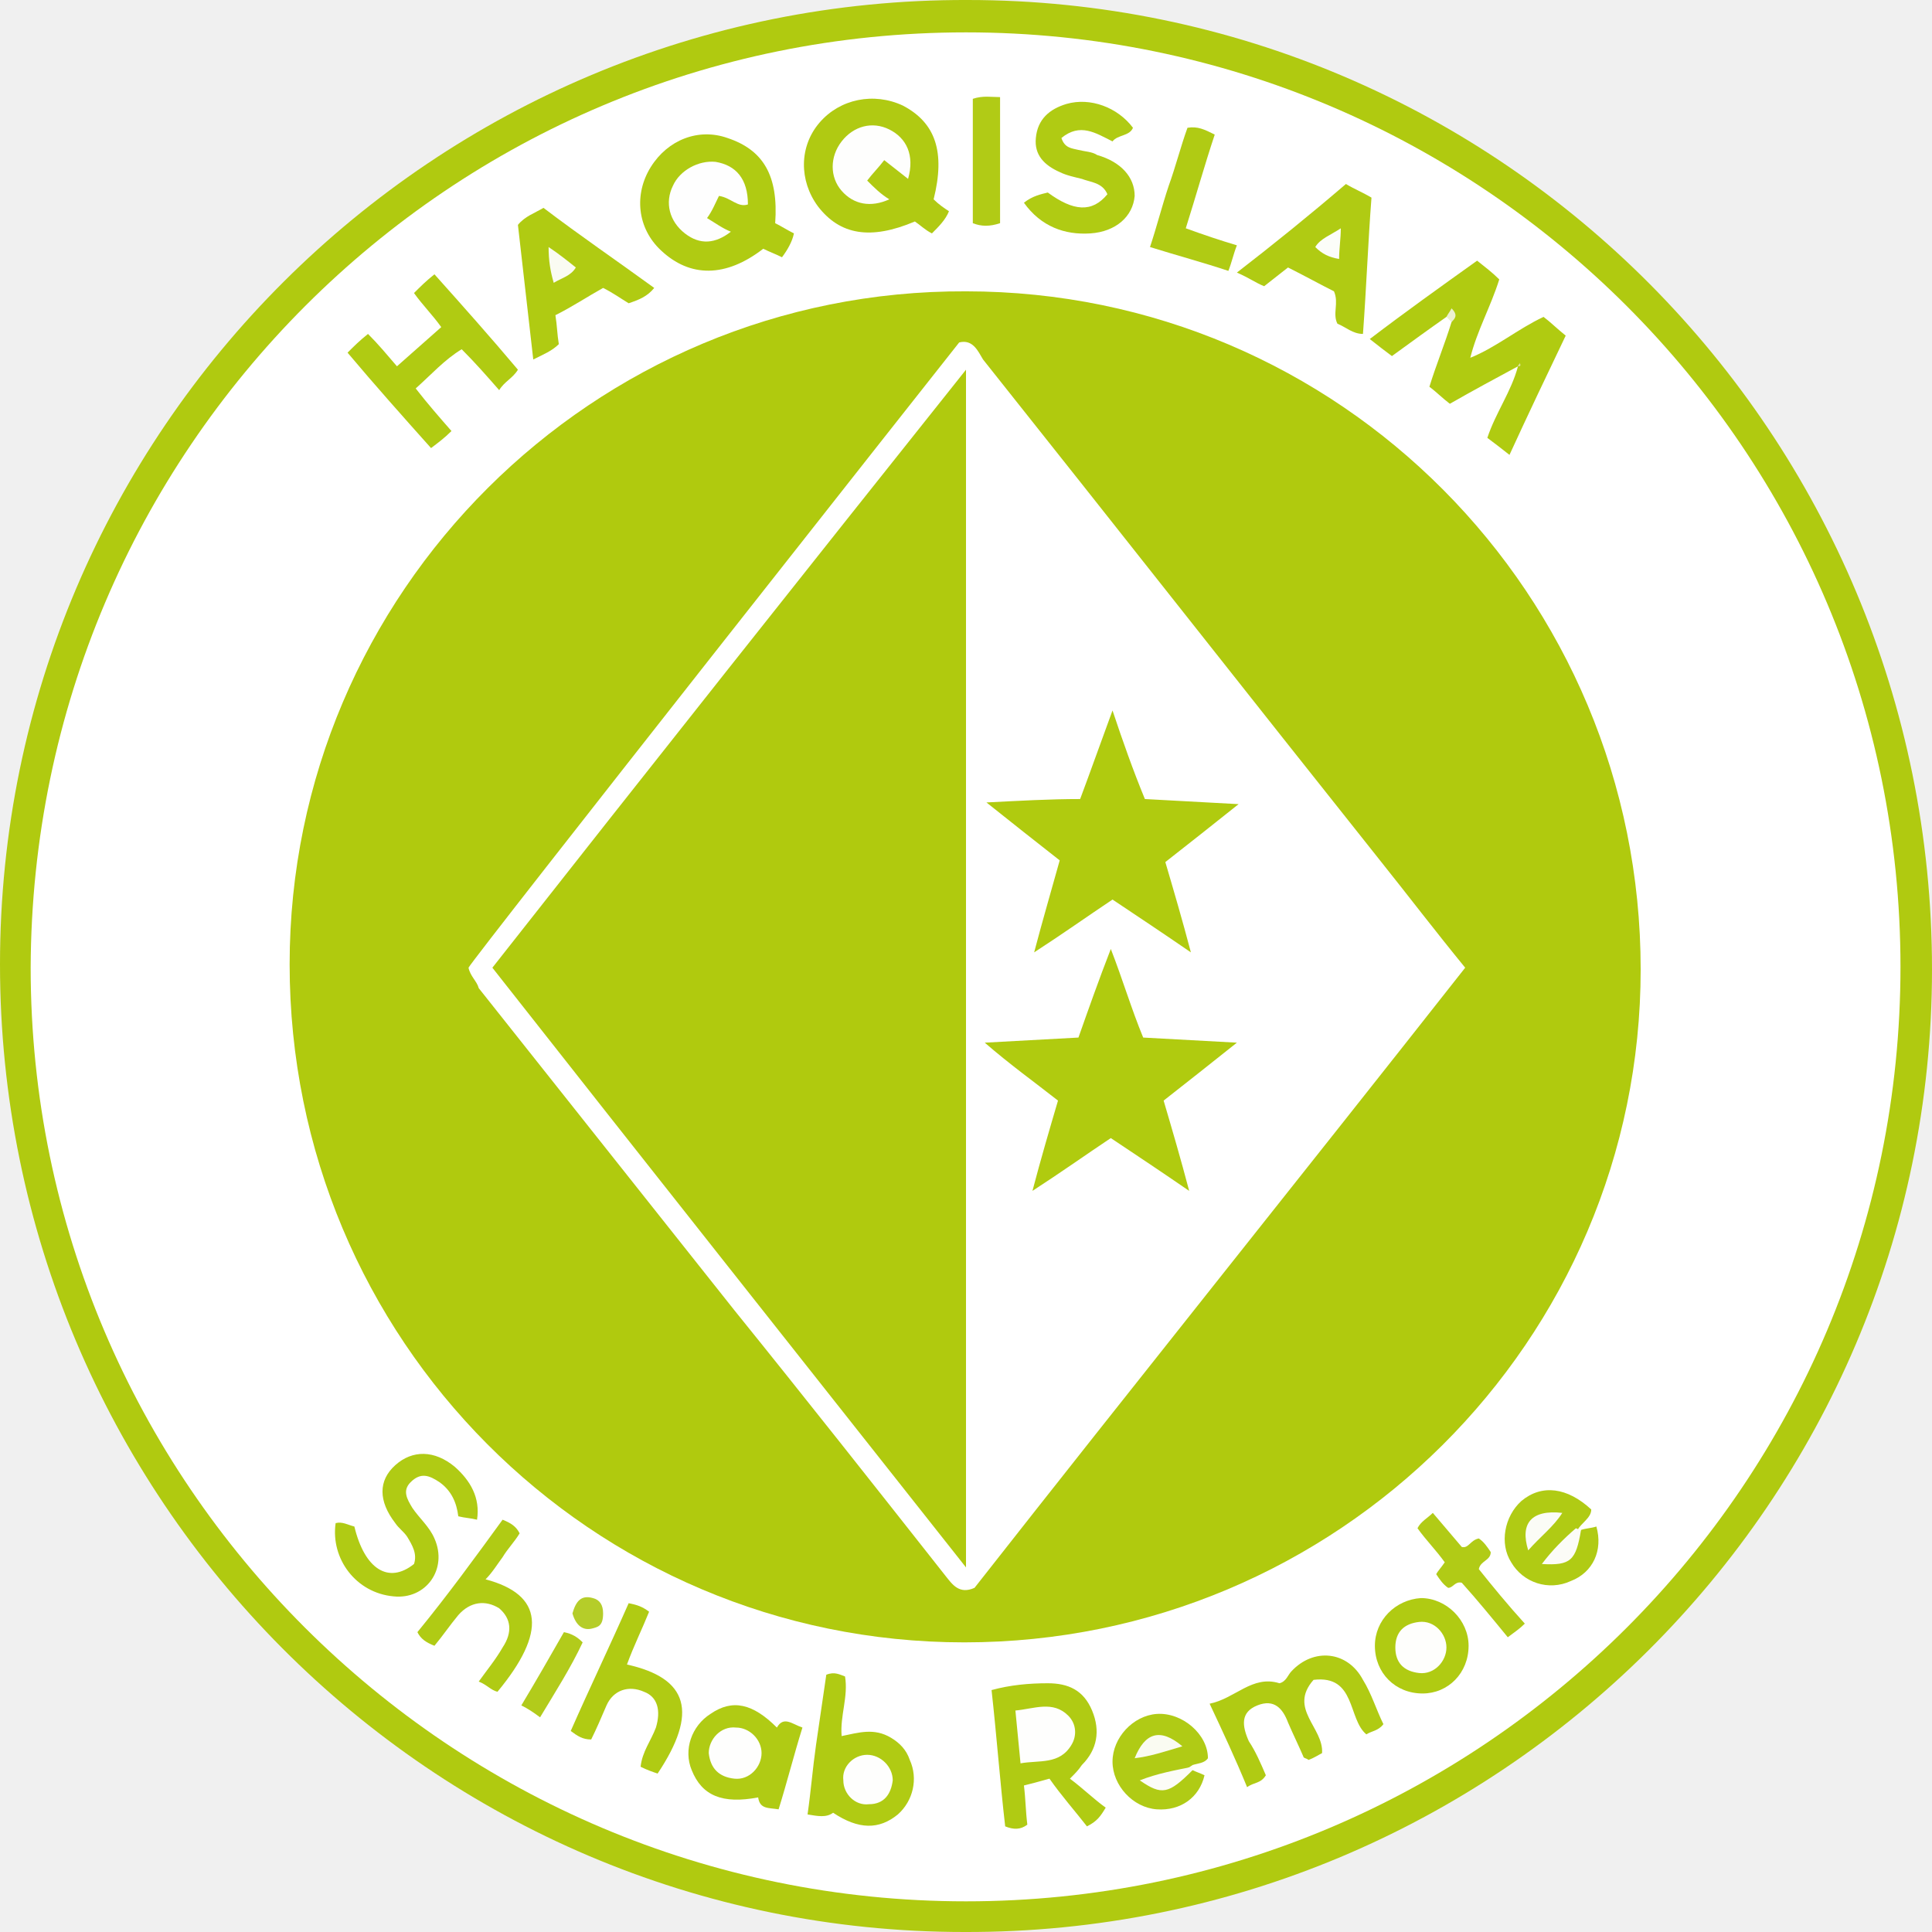
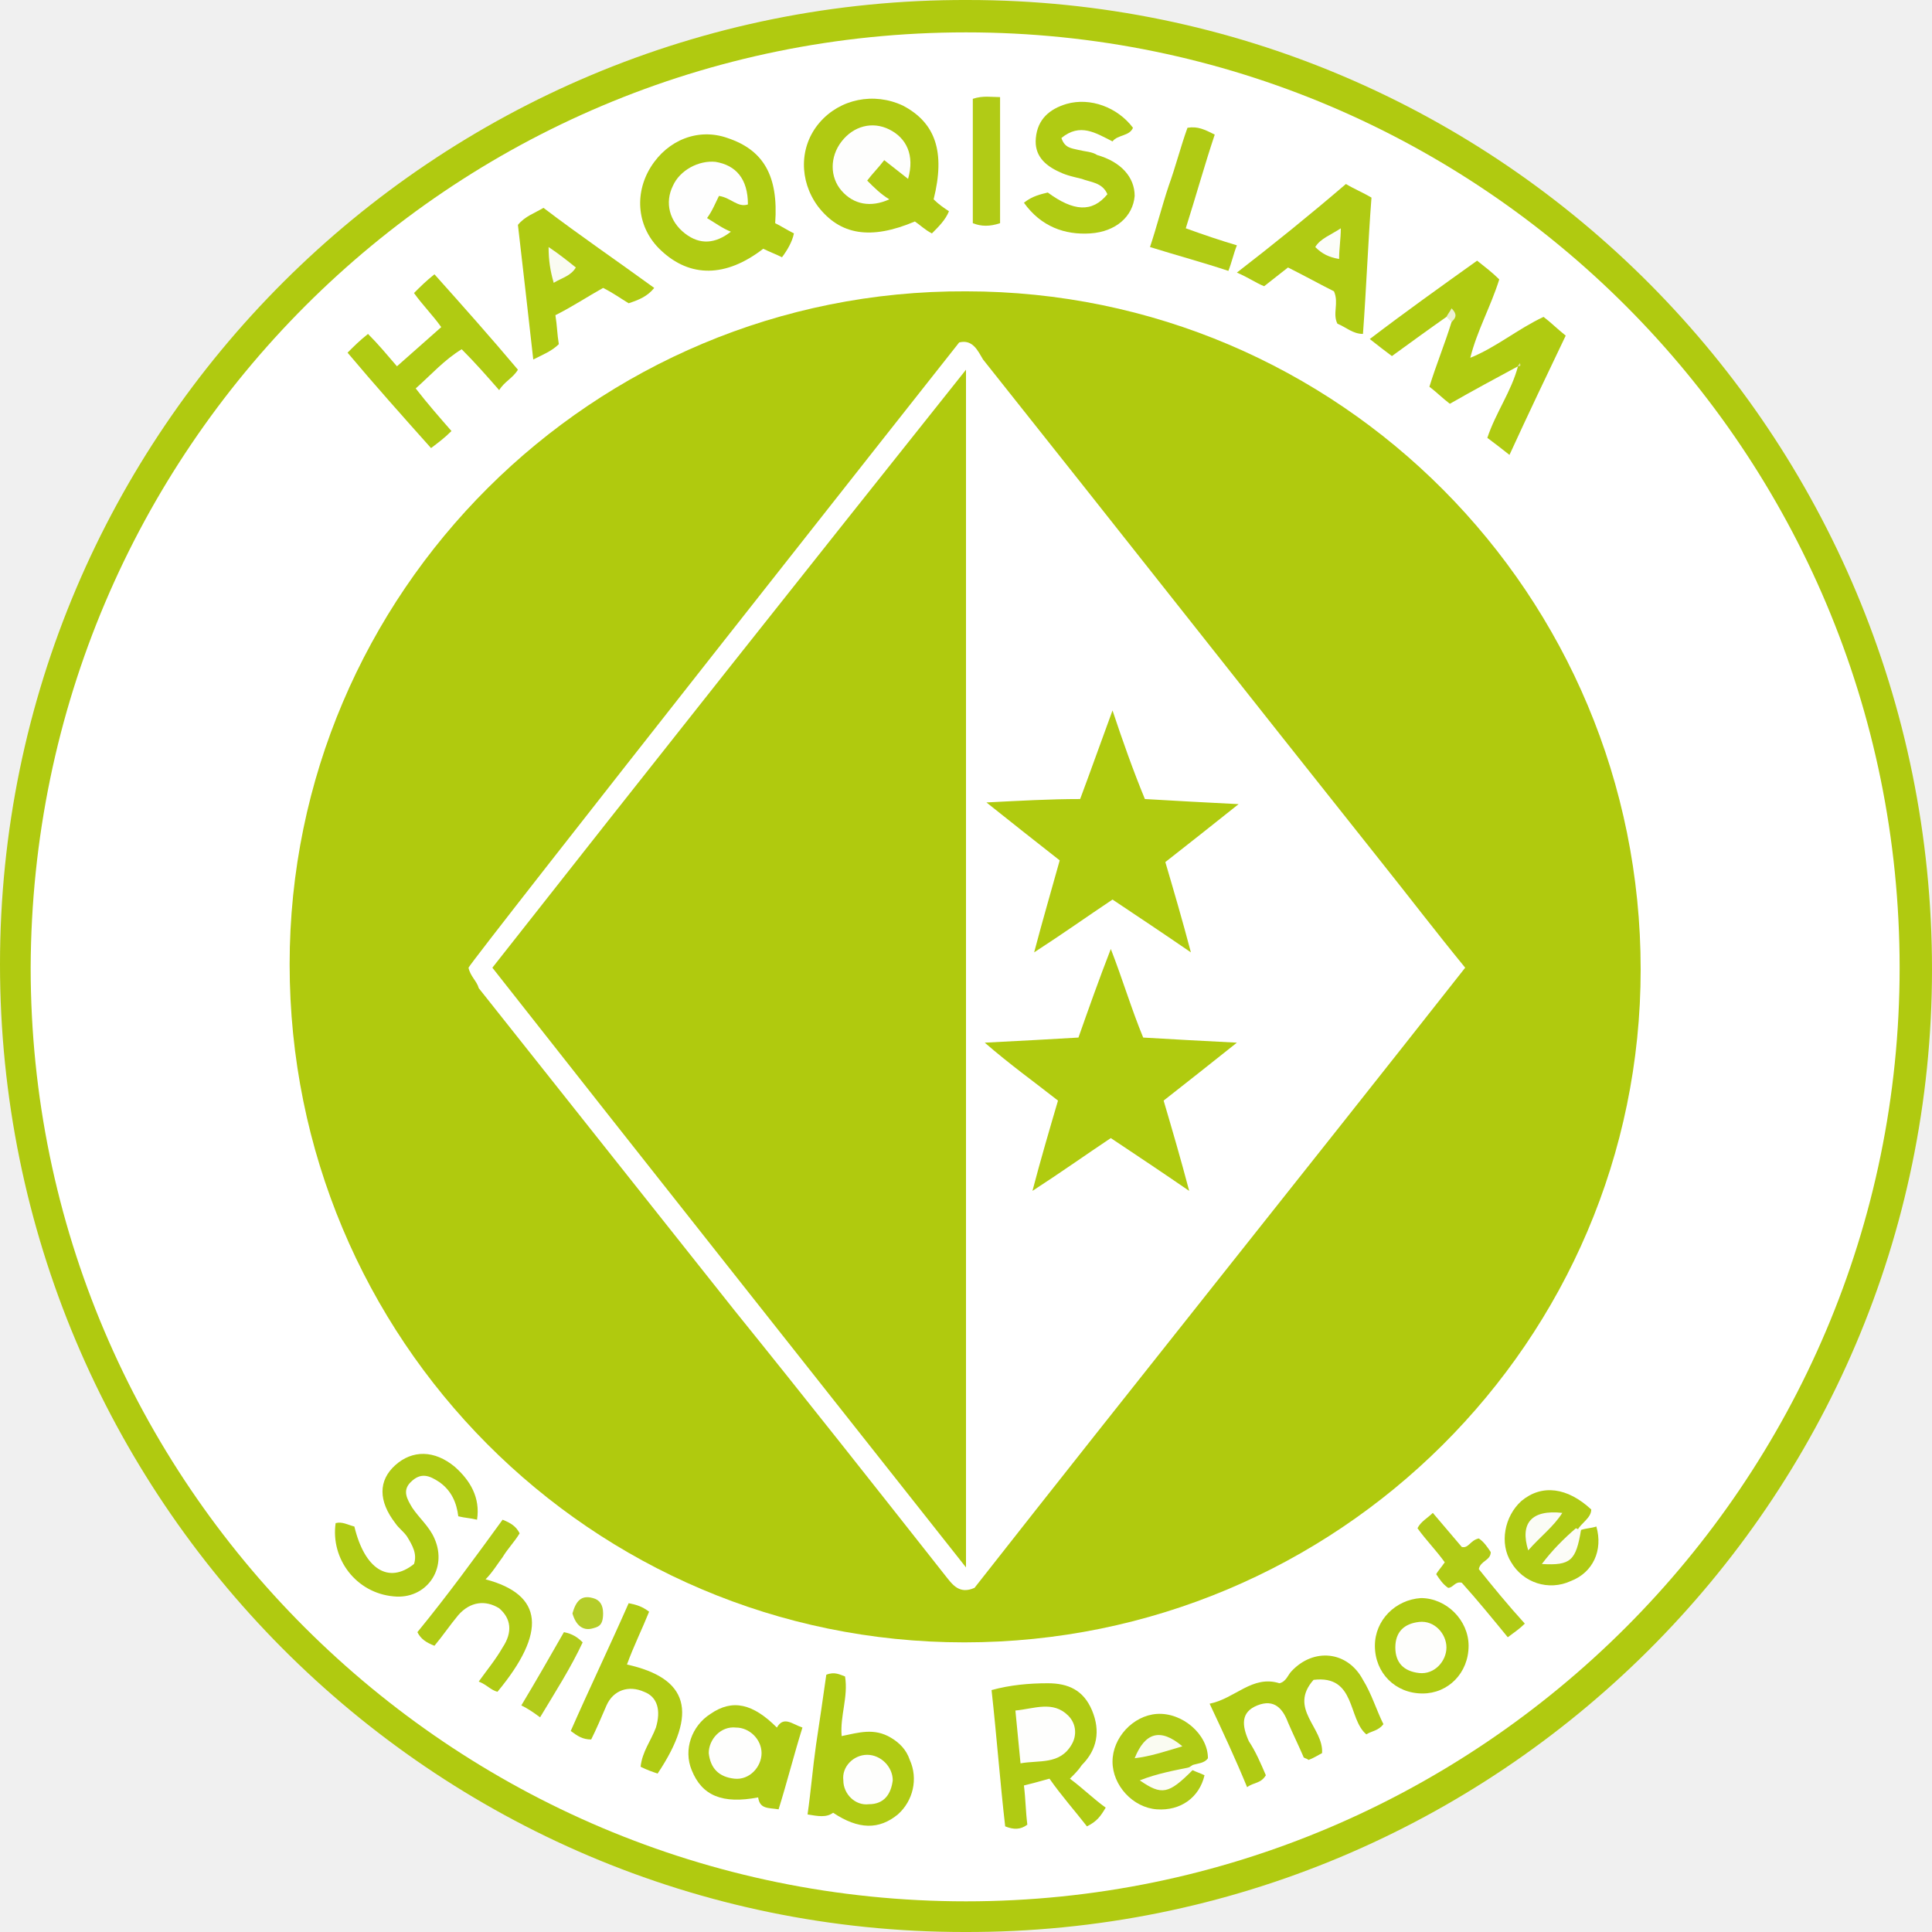
<svg xmlns="http://www.w3.org/2000/svg" viewBox="0 0 113.4 113.4">
  <circle cx="57.1" cy="56.7" r="55.5" fill="#afc910" />
  <path fill="#b0ca10" d="M0 56.6C0 25.3 25.5-.1 56.8 0c31.3 0 56.6 25.5 56.6 56.9 0 31.2-25.5 56.6-56.8 56.5C25.3 113.4 0 87.9 0 56.6" />
-   <path fill="#fff" d="M56.7 1.9a54.84 54.84 0 0 1 0 109.7C26.4 111.6 1.8 87 1.8 56.8 1.9 26.4 26.4 1.9 56.7 1.9" />
+   <path fill="#fff" d="M56.7 1.9c30.3 0 54.8 24.6 54.8 54.9 0 30.2-24.6 54.8-54.8 54.8-30.3 0-54.9-24.6-54.9-54.8.1-30.4 24.6-54.9 54.9-54.9" />
  <path fill="#b0ca0e" d="M56.6 96.4C34.7 96.4 17 78.6 17 56.6 17 34.8 34.8 17 56.7 17.1c21.9 0 39.6 17.8 39.6 39.8 0 21.8-17.8 39.5-39.7 39.5" />
  <path fill="#b0cb11" d="M86.3 21c1.5-.6 2.8-1.7 4.3-2.4.4.3.8.7 1.3 1.1-1.1 2.3-2.2 4.6-3.3 7-.5-.4-.9-.7-1.3-1 .5-1.5 1.4-2.7 1.8-4.2-1.3.7-2.6 1.4-4 2.2-.4-.3-.8-.7-1.2-1 .4-1.3.9-2.5 1.3-3.8.1-.3-.1-.4-.3-.3-1 .7-2.1 1.5-3.2 2.3-.4-.3-.8-.6-1.3-1 2.1-1.6 4.2-3.1 6.3-4.6.5.4.9.7 1.3 1.1-.5 1.6-1.3 3-1.7 4.6" />
  <path fill="#b0cb12" d="M45.5 13.1c.4.2.7.4 1.1.6-.1.5-.4 1-.7 1.4-.4-.2-.7-.3-1.1-.5-2.2 1.7-4.3 1.7-6 .1-1.4-1.3-1.6-3.3-.6-4.9s2.8-2.3 4.5-1.7c2.1.7 3 2.2 2.8 5" />
  <path fill="#b0ca12" d="M54.8 11.7c.3.3.6.5.9.7-.2.5-.6.9-1 1.3-.4-.2-.7-.5-1-.7-2.6 1.1-4.4.8-5.7-.9-1.1-1.5-1.1-3.5.1-4.9s3.2-1.8 4.9-1c1.9 1 2.5 2.7 1.8 5.5" />
-   <path fill="#b0cb12" d="m23.3 21.5 2.6-2.3c-.5-.7-1.1-1.3-1.6-2 .4-.4.7-.7 1.2-1.1 1.7 1.9 3.3 3.7 4.9 5.6-.3.5-.8.7-1.1 1.2-.7-.8-1.4-1.6-2.2-2.4-1 .6-1.8 1.5-2.7 2.3.7.9 1.4 1.7 2.1 2.5-.4.4-.8.7-1.2 1-1.7-1.9-3.3-3.7-4.9-5.6.4-.4.7-.7 1.2-1.1.6.6 1.1 1.2 1.7 1.9" />
-   <path fill="#b0cb13" d="M79 10.8c.5.3 1 .5 1.5.8-.2 2.6-.3 5.3-.5 8-.6 0-1-.4-1.5-.6-.3-.6.1-1.2-.2-1.9-.8-.4-1.7-.9-2.7-1.4l-1.4 1.1c-.5-.2-.9-.5-1.6-.8 2.2-1.7 4.3-3.4 6.4-5.2" />
-   <path fill="#b0cb12" d="M35.4 16.9c-.9.5-1.8 1.1-2.8 1.6.1.6.1 1.1.2 1.7-.4.4-.9.6-1.5.9l-.9-7.9c.4-.5 1-.7 1.5-1 2.1 1.6 4.3 3.1 6.5 4.7-.4.5-.9.7-1.5.9-.5-.3-.9-.6-1.5-.9" />
-   <path fill="#b0cb13" d="M62.8 104.4c.8.6 1.4 1.2 2.1 1.7-.3.5-.5.8-1.1 1.1-.7-.9-1.5-1.8-2.2-2.8-.7.2-1.1.3-1.5.4.1.8.1 1.5.2 2.3-.4.3-.8.3-1.3.1-.3-2.6-.5-5.3-.8-8 1.1-.3 2.2-.4 3.3-.4 1.2 0 2.1.4 2.6 1.6s.3 2.3-.6 3.2c-.2.3-.4.5-.7.8m-2.7-92.5c.5-.4 1-.5 1.4-.6 1.5 1.1 2.6 1.2 3.5.1-.3-.7-1-.7-1.5-.9-.4-.1-.9-.2-1.3-.4-.9-.4-1.5-1-1.4-2 .1-1.1.8-1.7 1.8-2 1.4-.4 3 .2 3.9 1.4-.2.5-.9.4-1.2.8-1-.5-1.9-1.1-3-.2.2.6.6.6 1 .7s.8.1 1.1.3c1.4.4 2.2 1.3 2.2 2.4-.1 1.2-1.1 2.1-2.6 2.2s-2.9-.4-3.9-1.8m14.2 92.3c-.3.5-.7.4-1.1.7-.7-1.7-1.4-3.2-2.2-4.9 1.5-.3 2.5-1.7 4.1-1.2.4-.1.5-.5.7-.7 1.3-1.4 3.3-1.2 4.2.5.5.8.8 1.8 1.2 2.6-.3.4-.7.4-1 .6-1.1-.9-.6-3.5-3.1-3.2-1.5 1.7.6 2.8.5 4.3-.2.1-.5.3-.8.4-.1-.1-.3-.1-.3-.2-.3-.7-.6-1.3-.9-2-.3-.8-.8-1.4-1.8-1s-.9 1.2-.5 2.1c.4.6.7 1.3 1 2m-25.8-5.9c.5-.2.8 0 1.1.1.2 1.2-.3 2.3-.2 3.5 1-.2 1.9-.5 2.9.1.5.3.9.7 1.1 1.3.5 1.1.2 2.4-.7 3.2-1.1.9-2.3.9-3.8-.1-.4.3-.9.2-1.5.1.2-1.4.3-2.7.5-4.1z" />
+   <path fill="#b0cb12" d="M23.3 21.5c.9-.8 1.7-1.5 2.6-2.3-.5-.7-1.1-1.3-1.6-2 .4-.4.7-.7 1.2-1.1 1.7 1.9 3.3 3.7 4.9 5.6-.3.5-.8.7-1.1 1.2-.7-.8-1.4-1.6-2.2-2.4-1 .6-1.8 1.5-2.7 2.3.7.9 1.4 1.7 2.1 2.5-.4.4-.8.7-1.2 1-1.7-1.9-3.3-3.7-4.9-5.6.4-.4.7-.7 1.2-1.1.6.6 1.1 1.2 1.7 1.9" />
+   <path fill="#b0cb13" d="M79 10.8c.5.3 1 .5 1.5.8-.2 2.6-.3 5.3-.5 8-.6 0-1-.4-1.5-.6-.3-.6.1-1.2-.2-1.9-.8-.4-1.7-.9-2.7-1.4-.5.4-.9.7-1.4 1.1-.5-.2-.9-.5-1.6-.8 2.2-1.7 4.3-3.4 6.4-5.2" />
+   <path fill="#b0cb12" d="M35.4 16.9c-.9.5-1.8 1.1-2.8 1.6.1.6.1 1.1.2 1.7-.4.4-.9.6-1.5.9-.3-2.7-.6-5.3-.9-7.9.4-.5 1-.7 1.5-1 2.1 1.6 4.3 3.1 6.5 4.7-.4.5-.9.7-1.5.9-.5-.3-.9-.6-1.5-.9" />
+   <path fill="#b0cb13" d="M62.8 104.4c.8.6 1.4 1.2 2.1 1.7-.3.5-.5.8-1.1 1.1-.7-.9-1.5-1.8-2.2-2.8-.7.2-1.1.3-1.5.4.1.8.1 1.5.2 2.3-.4.3-.8.3-1.3.1-.3-2.6-.5-5.3-.8-8 1.1-.3 2.2-.4 3.3-.4 1.2 0 2.1.4 2.6 1.6s.3 2.3-.6 3.2c-.2.3-.4.5-.7.8m-2.7-92.5c.5-.4 1-.5 1.4-.6 1.5 1.1 2.6 1.2 3.5.1-.3-.7-1-.7-1.5-.9-.4-.1-.9-.2-1.3-.4-.9-.4-1.5-1-1.4-2 .1-1.1.8-1.7 1.8-2 1.4-.4 3 .2 3.9 1.4-.2.5-.9.4-1.2.8-1-.5-1.9-1.1-3-.2.2.6.6.6 1 .7s.8.1 1.1.3c1.4.4 2.2 1.3 2.2 2.4-.1 1.2-1.1 2.1-2.6 2.2s-2.9-.4-3.9-1.8m14.2 92.3c-.3.5-.7.4-1.1.7-.7-1.7-1.4-3.2-2.2-4.9 1.5-.3 2.5-1.7 4.1-1.2.4-.1.5-.5.7-.7 1.3-1.4 3.3-1.2 4.2.5.5.8.8 1.8 1.2 2.6-.3.4-.7.4-1 .6-1.1-.9-.6-3.5-3.1-3.2-1.5 1.7.6 2.8.5 4.3-.2.1-.5.3-.8.4-.1-.1-.3-.1-.3-.2-.3-.7-.6-1.3-.9-2-.3-.8-.8-1.4-1.8-1s-.9 1.2-.5 2.1c.4.6.7 1.3 1 2m-25.8-5.9c.5-.2.8 0 1.1.1.2 1.2-.3 2.3-.2 3.5 1-.2 1.9-.5 2.9.1.5.3.9.7 1.1 1.3.5 1.1.2 2.4-.7 3.2-1.1.9-2.3.9-3.8-.1-.4.3-.9.2-1.5.1.2-1.4.3-2.7.5-4.1.2-1.3.4-2.7.6-4.1" />
  <path fill="#b0cb14" d="M19.7 89.4c.4-.1.7.1 1.1.2.6 2.5 2 3.4 3.5 2.2.2-.6-.1-1.1-.4-1.6-.2-.3-.5-.5-.7-.8-1-1.3-1-2.5 0-3.4s2.3-.9 3.5.1c.9.8 1.5 1.8 1.3 3.1-.4-.1-.7-.1-1.1-.2-.1-.8-.4-1.5-1.1-2-.6-.4-1.1-.6-1.7 0-.5.5-.2 1 .1 1.5.4.6 1 1.1 1.3 1.8.8 1.8-.5 3.6-2.4 3.4-2.2-.2-3.7-2.2-3.4-4.3m25.9 12c.4-.7.9-.2 1.5 0-.5 1.6-.9 3.2-1.4 4.8-.6-.1-1.1 0-1.2-.7-2.1.4-3.3-.1-3.9-1.6-.5-1.2 0-2.6 1.1-3.3 1.3-.9 2.5-.6 3.9.8M29.5 89.2c.5.2.8.4 1 .8-.3.5-.7.9-1 1.4-.3.4-.6.9-1 1.3 3.4.9 3.6 3.1.7 6.6-.4-.1-.6-.4-1.1-.6.5-.7 1-1.3 1.4-2 .6-.9.5-1.7-.2-2.3-.8-.5-1.7-.4-2.4.4-.5.6-.9 1.2-1.4 1.8-.5-.2-.8-.4-1-.8 1.8-2.2 3.4-4.4 5-6.6" />
  <path fill="#b0cb13" d="M38.6 104.1c-.3-.1-.6-.2-1-.4.1-.9.6-1.5.9-2.3.3-1 .1-1.8-.7-2.1-.9-.4-1.8-.1-2.2.8-.3.7-.6 1.4-.9 2-.5 0-.8-.2-1.2-.5 1.1-2.5 2.3-5 3.4-7.5.5.1.8.2 1.2.5-.4 1-.9 2-1.3 3.1 3.6.8 4.2 2.8 1.8 6.4" />
  <path fill="#b0cb15" d="M70 103.9c.2.1.5.2.7.3-.3 1.3-1.4 2.1-2.8 2s-2.6-1.4-2.6-2.8 1.2-2.7 2.6-2.8c1.5-.1 3 1.2 3 2.6-.2.3-.6.3-.9.4-.7.5-1.5.6-2.4.9.7.2 1.2.1 1.6-.2.2-.2.3-.6.8-.4" />
  <path fill="#b0cb14" d="M92.8 89.8c.3-.1.6-.1.9-.2.4 1.4-.2 2.7-1.5 3.2-1.3.6-2.8.1-3.5-1.1-.7-1.1-.4-2.7.6-3.6 1.2-1 2.7-.8 4.1.5 0 .5-.6.8-.8 1.2-.1.8-1 1.1-1.3 1.8 1.1-.1 1-1.2 1.5-1.8M69.6 13.4c1.1.4 2 .7 3 1-.2.5-.3 1-.5 1.5-1.5-.5-3-.9-4.6-1.4.4-1.2.7-2.4 1.1-3.6.4-1.1.7-2.3 1.1-3.4.6-.1 1 .1 1.6.4-.6 1.8-1.1 3.6-1.7 5.5" />
  <path fill="#b0cb12" d="M83.5 99.4c-1.6 0-2.8-1.2-2.8-2.8 0-1.5 1.2-2.7 2.7-2.8 1.5 0 2.8 1.3 2.8 2.8 0 1.6-1.2 2.8-2.7 2.8" />
-   <path fill="#b1cb16" d="M86.8 90.3c.3.2.5.5.7.8 0 .5-.6.5-.7 1 .8 1 1.7 2.1 2.7 3.2-.3.3-.6.5-1 .8-.9-1.1-1.8-2.2-2.7-3.2-.4-.1-.5.3-.8.3-.3-.2-.5-.5-.7-.8.1-.2.3-.4.5-.7-.5-.7-1.1-1.3-1.6-2 .2-.4.6-.6.9-.9l1.7 2c.4.1.5-.4 1-.5M58.7 13.1c-.6.2-1.1.2-1.6 0V5.8c.6-.2 1.1-.1 1.6-.1z" />
+   <path fill="#b1cb16" d="M86.8 90.3c.3.2.5.5.7.8 0 .5-.6.5-.7 1 .8 1 1.7 2.1 2.7 3.2-.3.3-.6.5-1 .8-.9-1.1-1.8-2.2-2.7-3.2-.4-.1-.5.3-.8.3-.3-.2-.5-.5-.7-.8.1-.2.3-.4.5-.7-.5-.7-1.1-1.3-1.6-2 .2-.4.6-.6.9-.9.6.7 1.1 1.3 1.7 2 .4.1.5-.4 1-.5M58.7 13.1c-.6.2-1.1.2-1.6 0V5.8c.6-.2 1.1-.1 1.6-.1z" />
  <path fill="#b2cb1b" d="M31.7 100.8c-.4-.3-.7-.5-1.1-.7.9-1.5 1.7-2.9 2.5-4.3.5.1.8.3 1.1.6-.7 1.5-1.6 2.9-2.5 4.4" />
  <path fill="#b5cd29" d="M33.6 94.7c.2-.7.5-1.1 1.2-.9q.6.15.6.9c0 .75-.3.8-.7.9-.5.1-.9-.2-1.1-.9" />
  <path fill="#fcfcf7" d="M70 103.9c-1.4 1.4-1.8 1.5-3.1.6 1-.4 2.1-.6 3.1-.8zm22.8-14.1c-.3 1.8-.6 2.1-2.3 2 .6-.8 1.3-1.5 2-2.1.2.1.2.1.3.1" />
  <path fill="#ecf1d1" d="M84.9 18.6c.1-.2.2-.3.3-.5.4.4.2.6 0 .8z" />
  <path fill="#fff" d="M27.5 56.8c.3-.6 28.4-36.2 28.8-36.7.8-.2 1.1.5 1.4 1 7.8 9.8 15.5 19.6 23.3 29.4 1.6 2 3.2 4.1 5 6.3C76.4 69 66.7 81.1 57.2 93.2c-.9.4-1.3-.2-1.7-.7-4.1-5.2-8.2-10.4-12.4-15.6L28.1 58c-.1-.4-.5-.7-.6-1.2" />
  <path fill="#d2de7f" d="M86.3 21s0 .1 0 0" />
  <path fill="#dde69f" d="M89.1 21.5c0-.1.1-.1.1-.2.1.2 0 .2-.1.2" />
  <path fill="#fefefe" d="M42.2 11.5c-.2.4-.4.9-.7 1.3.5.3.9.6 1.4.8-.9.7-1.8.8-2.7.1s-1.2-1.8-.7-2.8c.4-.9 1.5-1.5 2.5-1.4 1.2.2 1.9 1 1.9 2.5-.6.2-1-.4-1.7-.5" />
-   <path fill="#fefefd" d="m53.3 10.5-1.4-1.1c-.3.4-.7.8-1 1.2.4.4.8.8 1.3 1.1-1.1.5-2.1.3-2.8-.5s-.7-2 0-2.9 1.8-1.2 2.8-.7 1.5 1.5 1.1 2.9" />
+   <path fill="#fefefd" d="M53.3 10.5c-.5-.4-.9-.7-1.4-1.1-.3.4-.7.8-1 1.2.4.4.8.8 1.3 1.1-1.1.5-2.1.3-2.8-.5s-.7-2 0-2.9 1.8-1.2 2.8-.7 1.5 1.5 1.1 2.9" />
  <path fill="#fcfdf9" d="M78.7 13.4c0 .6-.1 1.2-.1 1.8-.6-.1-1-.3-1.4-.7.3-.5.9-.7 1.5-1.1" />
  <path fill="#fafbf2" d="M32.5 16.6c-.2-.7-.3-1.3-.3-2.1.6.4 1.1.8 1.6 1.2-.3.5-.8.6-1.3.9" />
-   <path fill="#fefefd" d="m59.9 103.5-.3-3.1c1.1-.1 2.2-.6 3.1.3.5.5.5 1.2.2 1.7-.7 1.2-1.9.9-3 1.1m-9-.5c.8 0 1.5.7 1.5 1.5-.1.8-.5 1.4-1.4 1.4-.8.1-1.5-.6-1.5-1.4-.1-.8.6-1.5 1.4-1.5m-6.2-.1c0 .8-.7 1.6-1.6 1.5s-1.4-.6-1.5-1.5c0-.8.7-1.6 1.6-1.5.8 0 1.5.7 1.5 1.5" />
+   <path fill="#fefefd" d="M59.9 103.5c-.1-1.1-.2-2-.3-3.1 1.1-.1 2.2-.6 3.1.3.5.5.5 1.2.2 1.7-.7 1.2-1.9.9-3 1.1m-9-.5c.8 0 1.5.7 1.5 1.5-.1.8-.5 1.4-1.4 1.4-.8.1-1.5-.6-1.5-1.4-.1-.8.6-1.5 1.4-1.5m-6.2-.1c0 .8-.7 1.6-1.6 1.5s-1.4-.6-1.5-1.5c0-.8.7-1.6 1.6-1.5.8 0 1.5.7 1.5 1.5" />
  <path fill="#fafbf2" d="M69.4 102.5c-1 .3-1.9.6-2.8.7.6-1.5 1.5-1.8 2.8-.7" />
  <path fill="#fbfcf6" d="M89.7 91c-.5-1.6.2-2.4 2-2.2-.5.8-1.3 1.4-2 2.2" />
  <path fill="#fefefc" d="M84.9 96.7c0 .8-.7 1.6-1.6 1.5s-1.4-.6-1.4-1.5.5-1.4 1.4-1.5 1.6.7 1.6 1.5" />
  <path fill="#b0ca0e" d="M56.7 21.7V92c-9.4-11.9-18.6-23.5-27.8-35.2 9.2-11.7 18.4-23.3 27.8-35.1" />
-   <path fill="#b0cb0f" d="M62.2 50.5c-1.4-1.1-2.8-2.2-4.3-3.4 2-.1 3.7-.2 5.5-.2.6-1.6 1.2-3.3 1.9-5.2.6 1.8 1.2 3.5 1.9 5.2l5.5.3c-1.5 1.2-2.9 2.3-4.3 3.4.5 1.7 1 3.4 1.5 5.3-1.6-1.1-3.1-2.1-4.6-3.1-1.5 1-2.9 2-4.6 3.1.5-1.9 1-3.6 1.5-5.4" />
-   <path fill="#b0cb0f" d="M63.3 60.9c.6-1.7 1.2-3.4 1.9-5.2.7 1.8 1.2 3.5 1.9 5.2l5.5.3c-1.5 1.2-2.9 2.3-4.3 3.4.5 1.7 1 3.4 1.5 5.3-1.6-1.1-3.1-2.1-4.6-3.1-1.5 1-2.9 2-4.6 3.1.5-1.9 1-3.6 1.5-5.3-1.4-1.1-2.8-2.1-4.3-3.4z" />
+   <path fill="#b0cb0f" d="M62.2 50.5c-1.4-1.1-2.8-2.2-4.3-3.4 2-.1 3.7-.2 5.5-.2.6-1.6 1.2-3.3 1.9-5.2.6 1.8 1.2 3.5 1.9 5.2 1.7.1 3.5.2 5.5.3-1.5 1.2-2.9 2.3-4.3 3.4.5 1.7 1 3.4 1.5 5.3-1.6-1.1-3.1-2.1-4.6-3.1-1.5 1-2.9 2-4.6 3.1.5-1.9 1-3.6 1.5-5.4" />
+   <path fill="#b0cb0f" d="M63.3 60.9c.6-1.7 1.2-3.4 1.9-5.2.7 1.8 1.2 3.5 1.9 5.2 1.7.1 3.5.2 5.5.3-1.5 1.2-2.9 2.3-4.3 3.4.5 1.7 1 3.4 1.5 5.3-1.6-1.1-3.1-2.1-4.6-3.1-1.5 1-2.9 2-4.6 3.1.5-1.9 1-3.6 1.5-5.3-1.4-1.1-2.8-2.1-4.3-3.4 2-.1 3.8-.2 5.5-.3" />
</svg>
